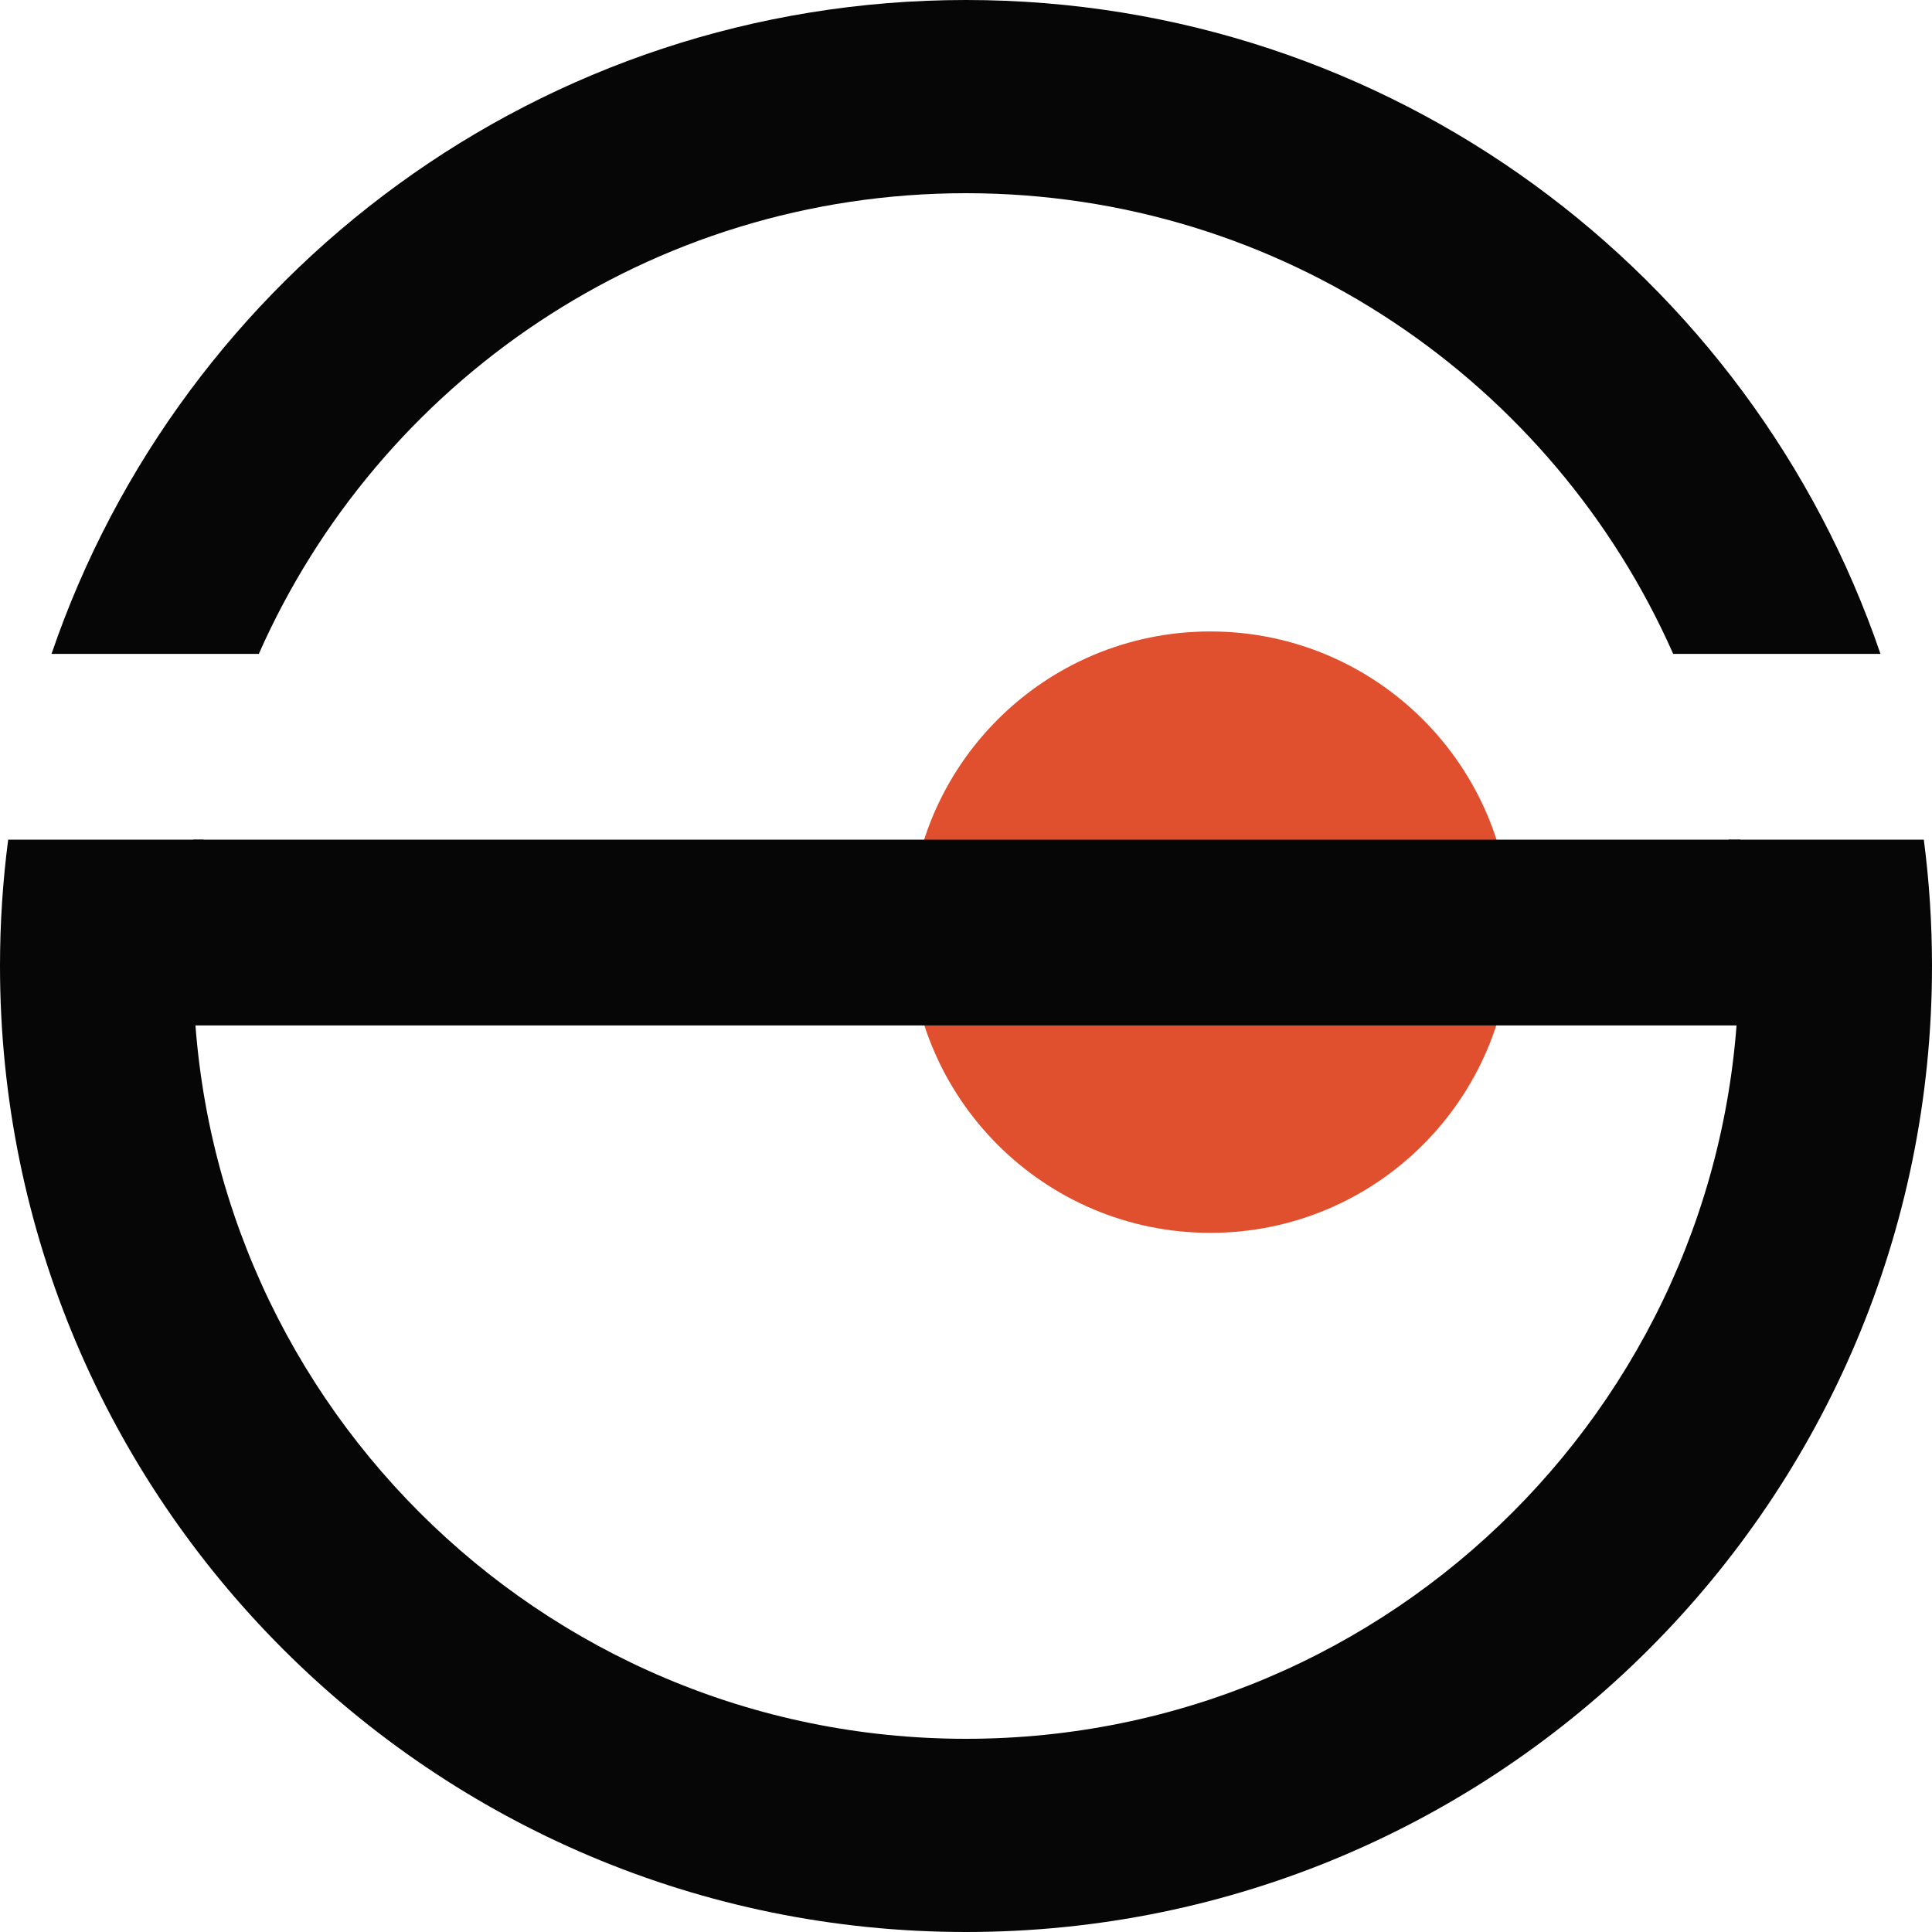
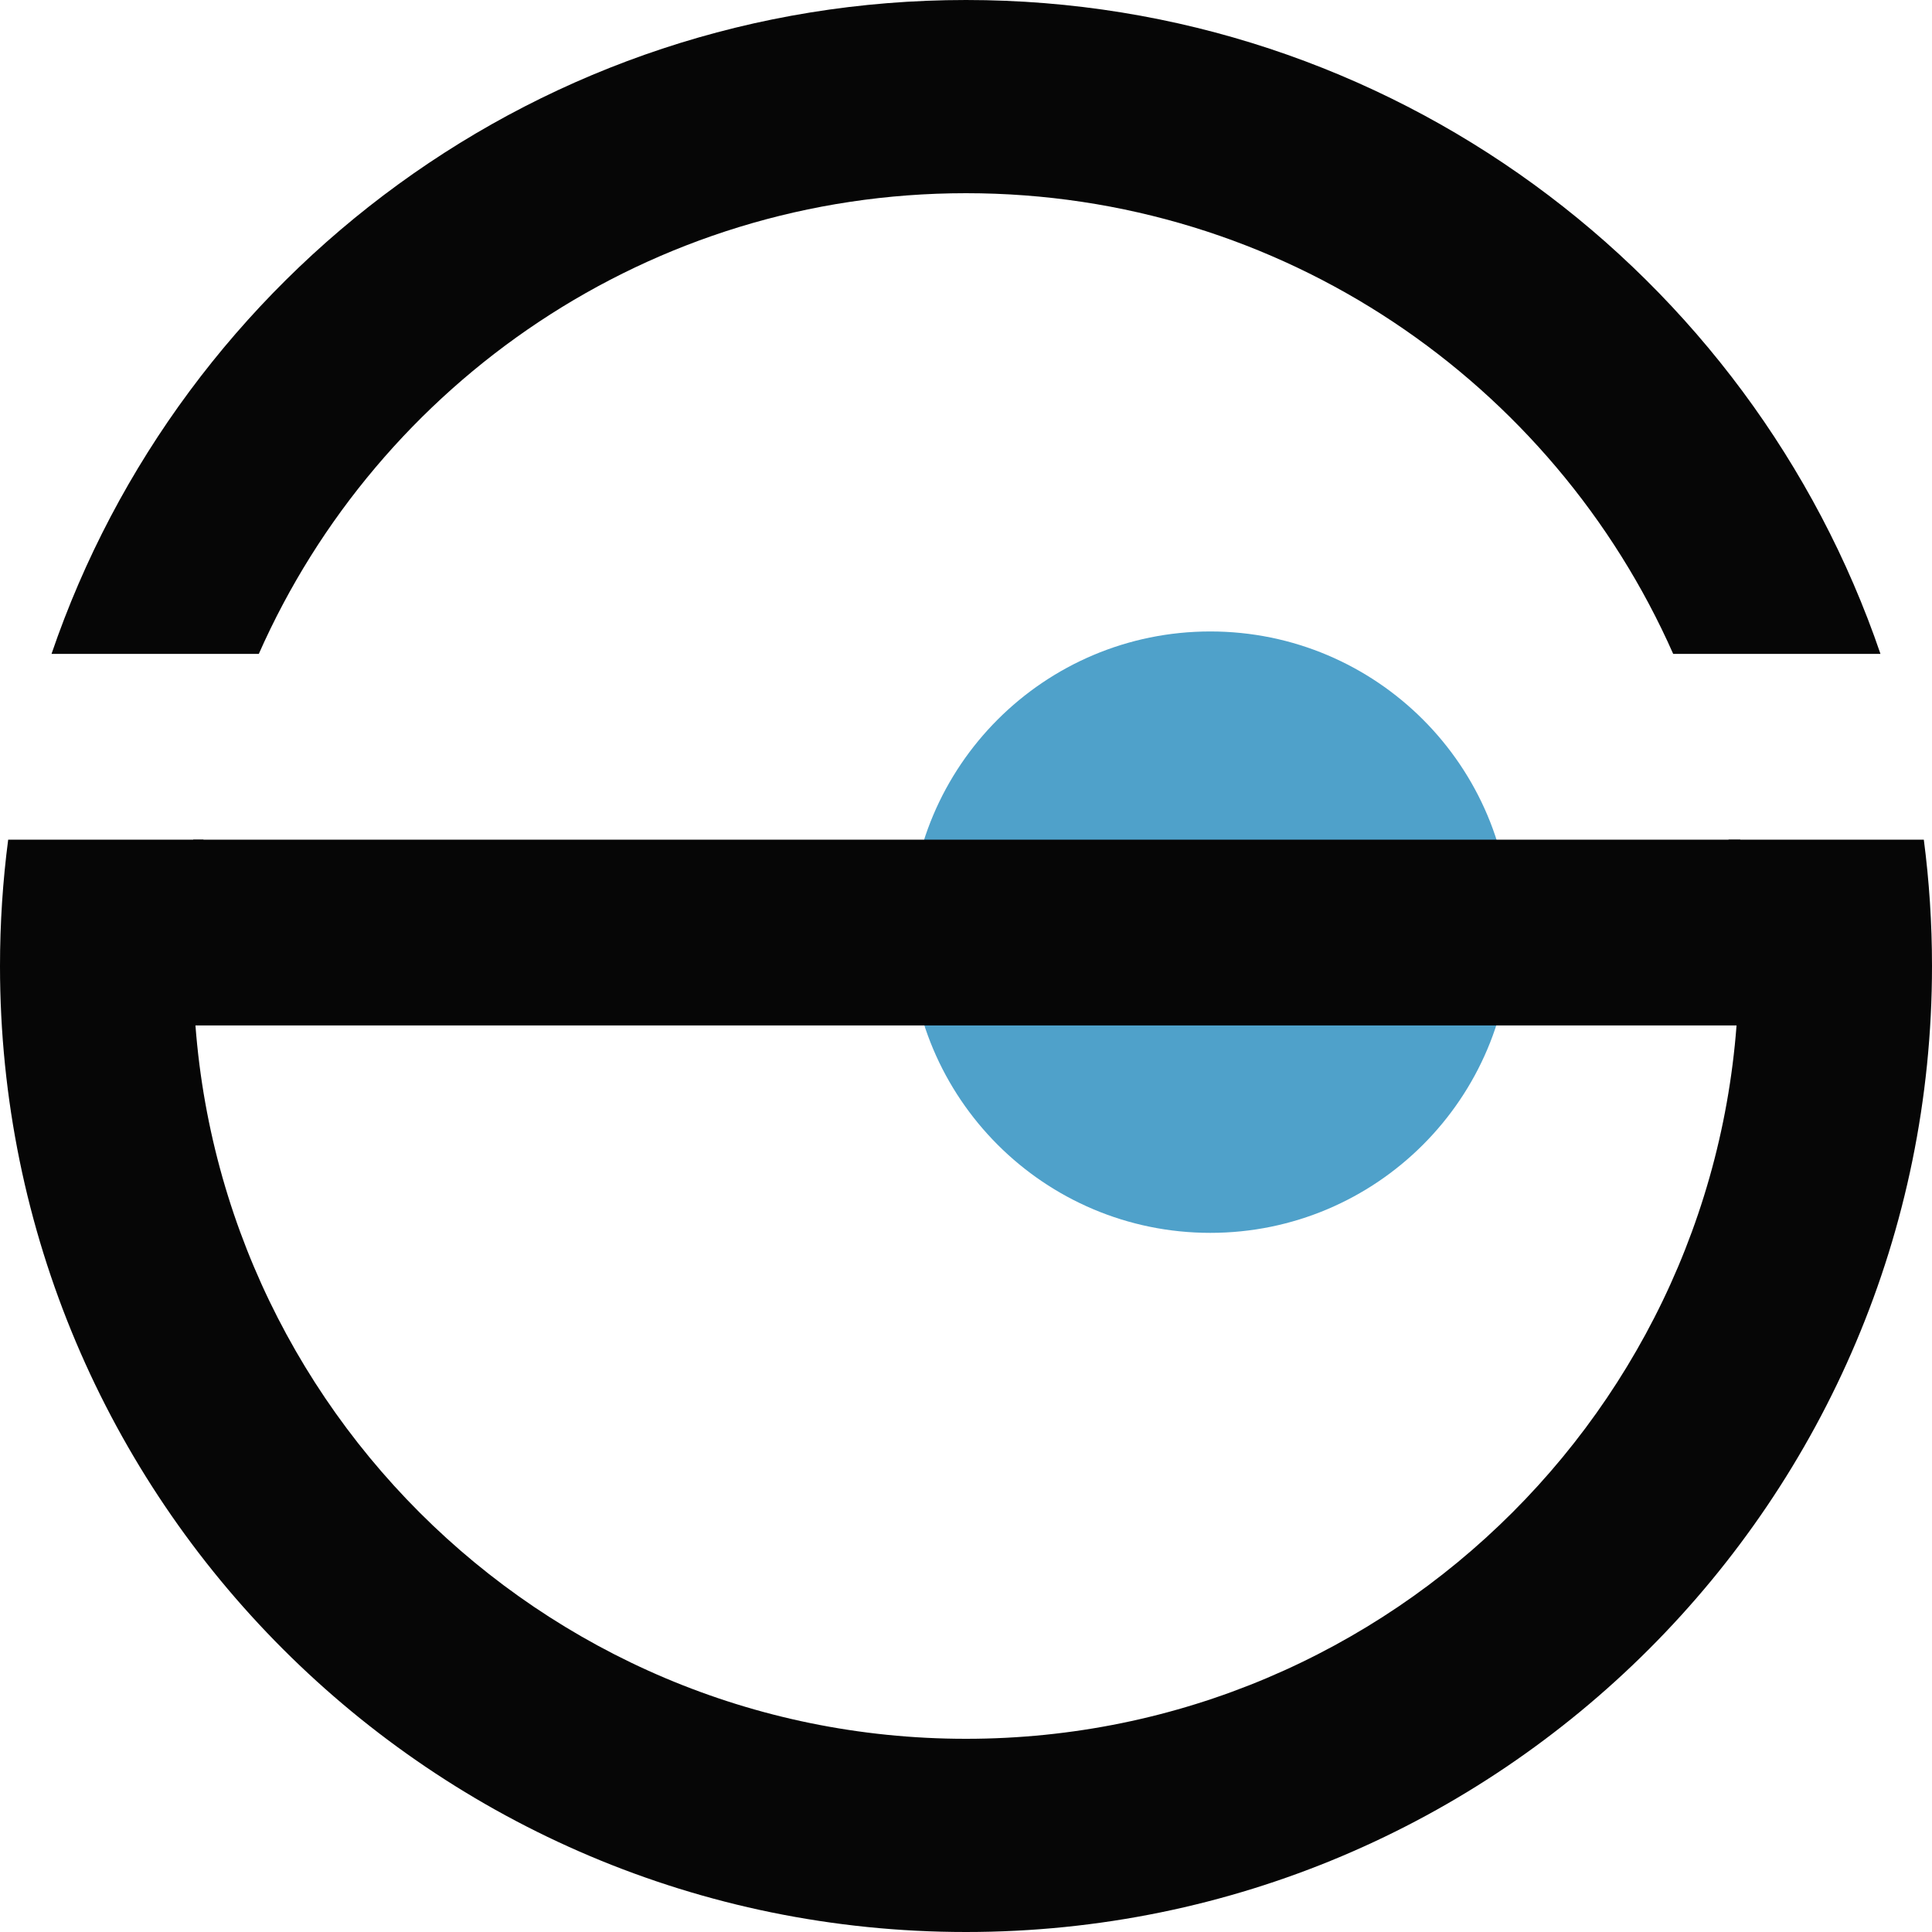
<svg xmlns="http://www.w3.org/2000/svg" width="120" height="120" viewBox="0 0 120 120" fill="none">
  <style>
     path {
      fill: #060606;
    }
-     circle {
-       fill: #e04f2e;
-     }
    @media (prefers-color-scheme: dark) {
      path {
        fill: #F8F8F8;
      }
-       circle {
-         fill: #ec502d;
-       }
    }
  </style>
-   <circle cx="75.175" cy="57.898" r="18.677" fill="limegreen" />
+   <circle cx="75.175" cy="57.898" r="18.677" fill="#4fa1ca" />
  <path d="M108 60C108 86.51 86.51 108 60 108C33.49 108 12 86.51 12 60C12 57.328 12.218 54.707 12.638 52.154H0.508C0.173 54.722 0 57.341 0 60C0 93.137 26.863 120 60 120C93.137 120 120 93.137 120 60C120 57.341 119.827 54.722 119.492 52.154H107.362C107.782 54.707 108 57.328 108 60Z" fill="gray" />
  <path d="M16.075 40.615C23.524 23.761 40.388 12 60 12C79.612 12 96.476 23.761 103.925 40.615H116.8C108.739 16.991 86.354 0 60 0C33.646 0 11.261 16.991 3.2 40.615H16.075Z" fill="gray" />
-   <path d="M12 52.154H108.093V63.692H12V52.154Z" fill="gray" />
+   <path d="M12 52.154H108.093V63.692H12V52.154Z" />
</svg>
